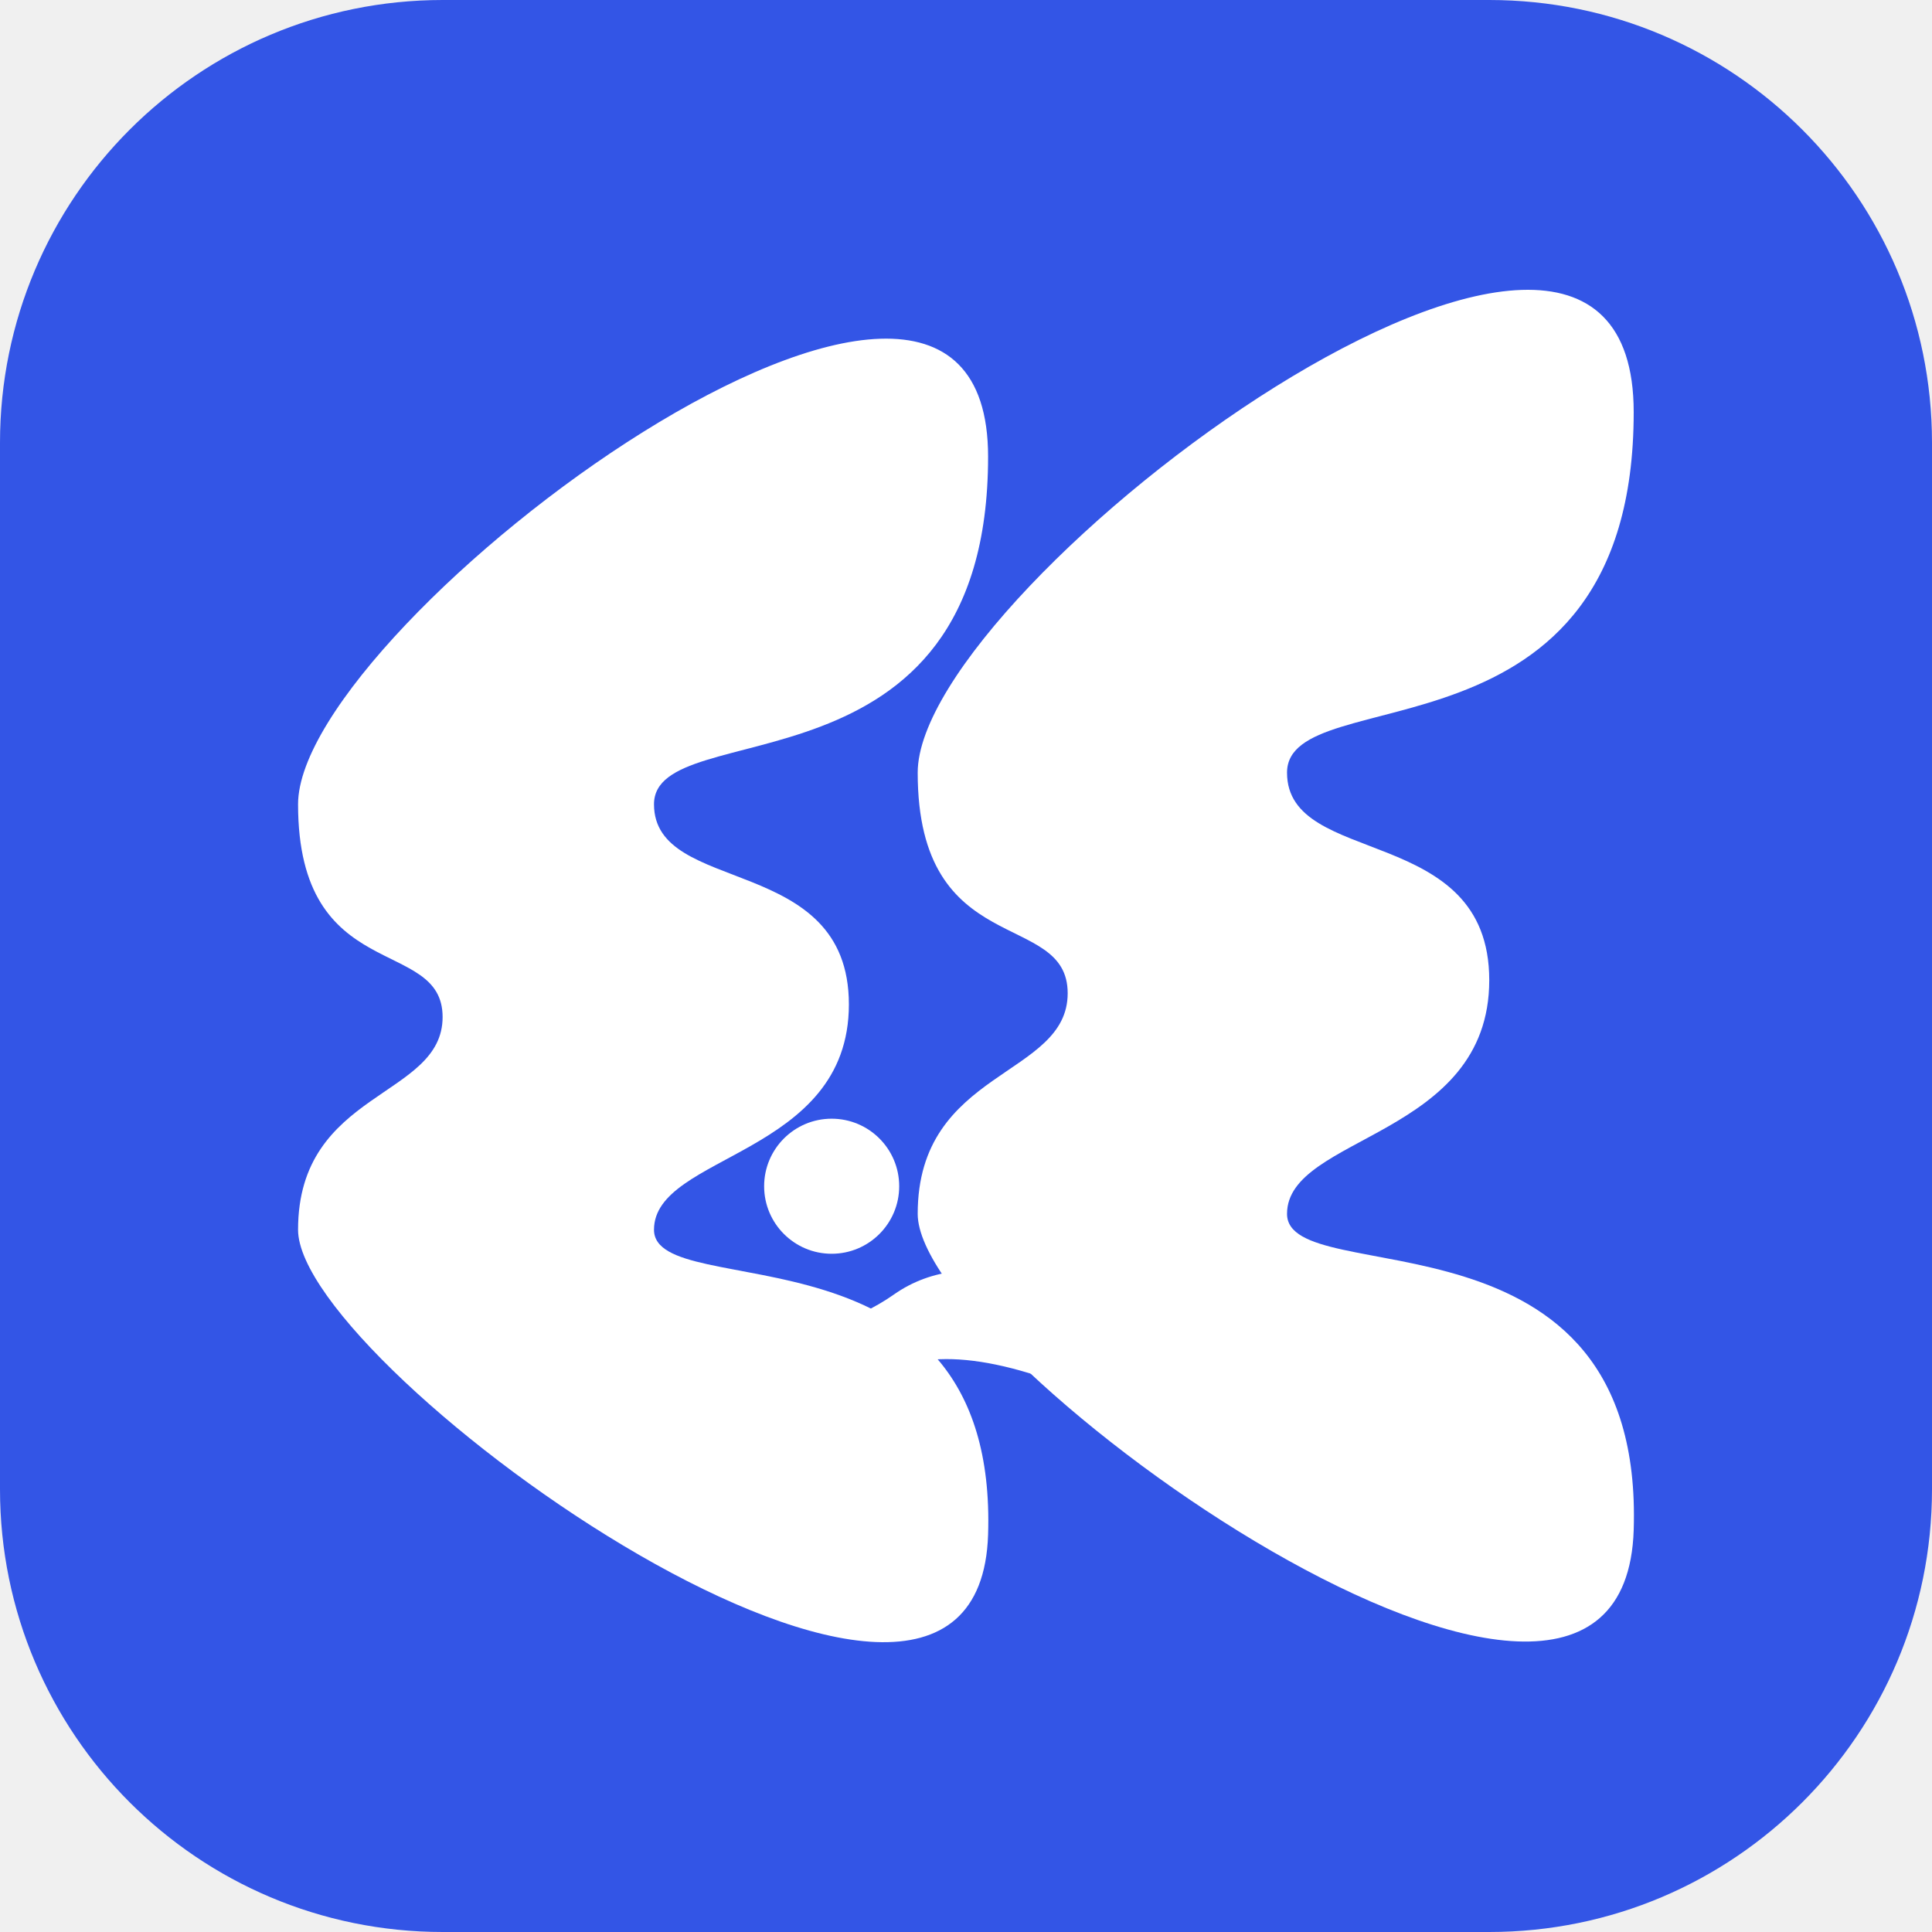
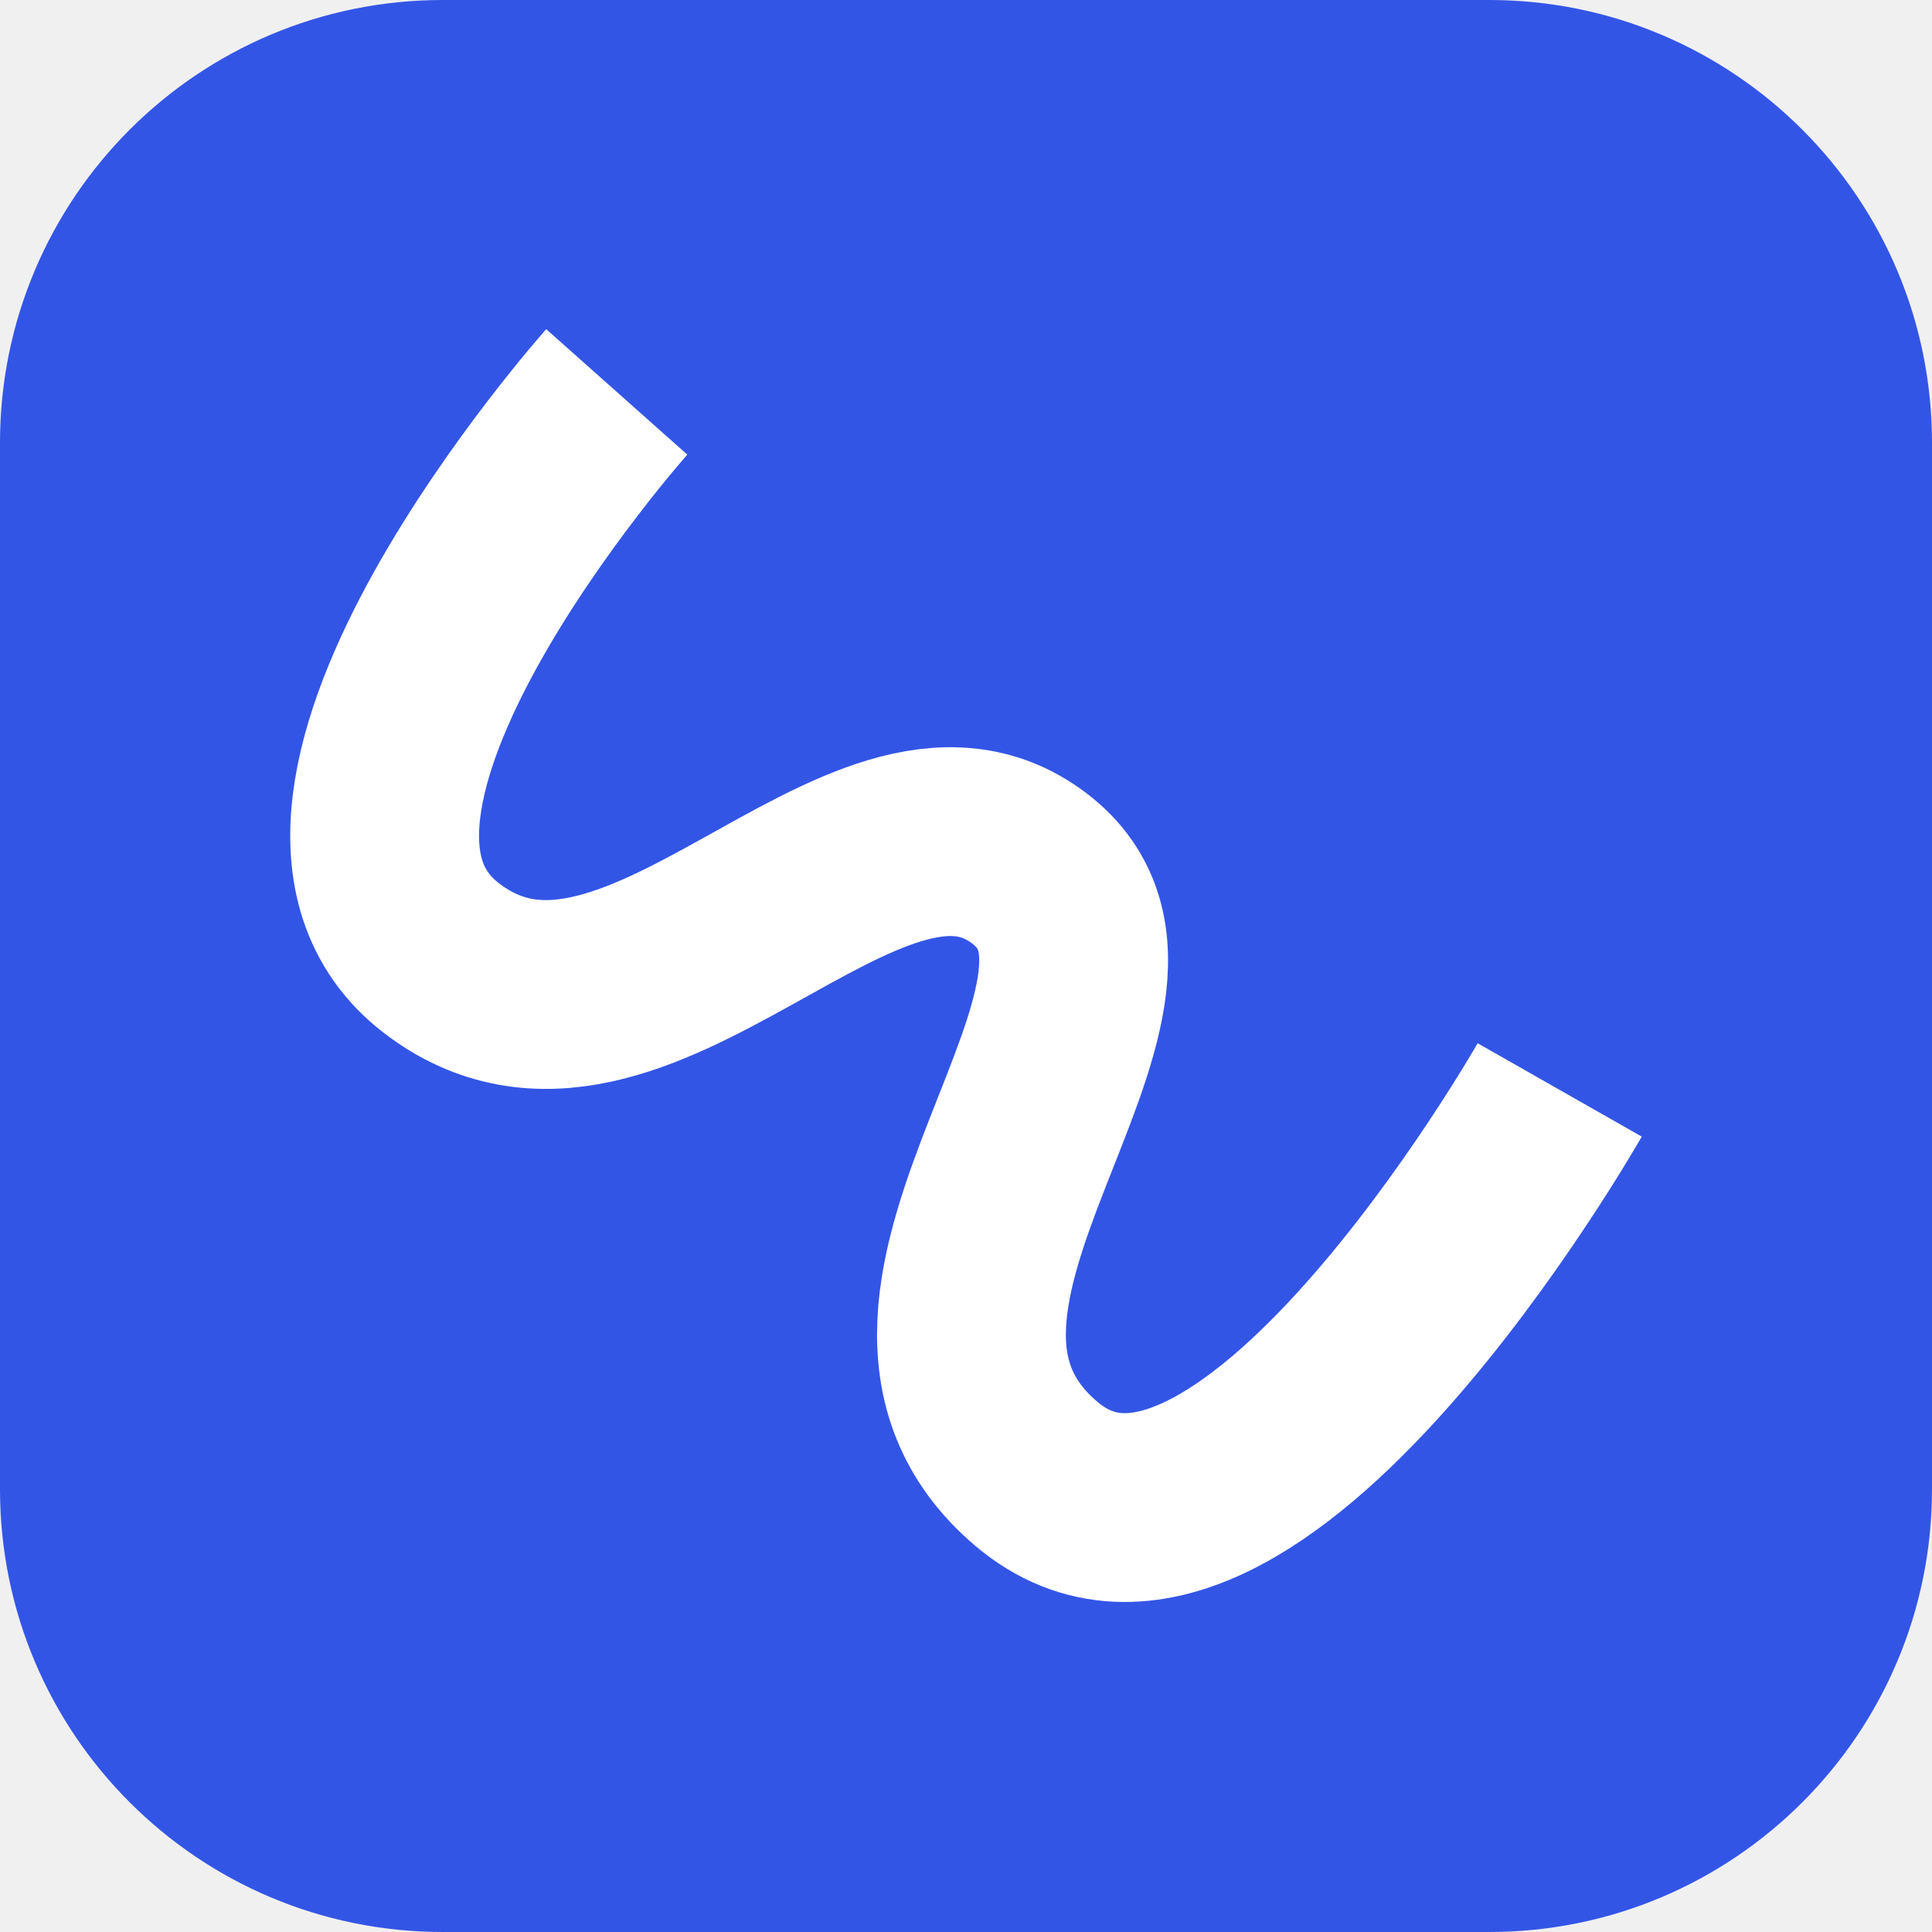
<svg xmlns="http://www.w3.org/2000/svg" viewBox="0 0 96 96" width="96" height="96" role="img" aria-label="w6w">
  <rect width="96" height="96" rx="22" fill="#3355E6" />
-   <g transform="translate(48,48) scale(0.09193654) translate(-498.1045,-478.4695)" fill="#FFFFFF">
-     <path d="M137.103 391.061C137.103 292.929 510.044 15.259 510.044 203.16C510.044 391.061 329.474 341.437 329.474 391.061C329.474 440.684 434.806 417.266 434.806 499.229C434.806 581.192 329.474 579.997 329.474 621.018C329.474 662.039 515.618 612.415 510.044 785.819C504.471 959.223 137.103 696.608 137.103 621.018C137.103 545.428 215.224 549.968 215.224 506.039C215.224 462.111 137.103 489.193 137.103 391.061Z" />
-     <path d="M472 373.97C472 272.209 858.979 -15.729 858.979 179.12C858.979 373.97 671.612 322.511 671.612 373.97C671.612 425.428 780.909 401.144 780.909 486.138C780.909 571.132 671.612 569.893 671.612 612.431C671.612 654.969 864.762 603.509 858.979 783.326C853.196 963.143 472 690.817 472 612.431C472 534.046 553.062 538.753 553.062 493.2C553.062 447.648 472 475.731 472 373.97Z" />
-     <path d="M394.072 812.063C398.295 802.768 401.773 792.532 405.142 782.068C392.738 771.314 368.663 756.754 325.572 737.063C174.572 668.063 376.072 714.563 459.072 656.063C542.072 597.563 687.572 757.563 552.572 705.563C438.557 661.647 423.449 725.219 405.142 782.068C436.205 808.999 394.072 812.063 394.072 812.063Z" />
-     <circle cx="425.5" cy="597.5" r="36.5" />
+   <g transform="translate(48,48) scale(0.08019093) translate(-545,-496.5)" fill="none" stroke="#FFFFFF" stroke-width="117">
+     <path d="M912.877 573.286C912.877 573.286 716.083 919.142 588.645 811.214C461.206 703.287 686.341 513.766 584.274 436.026C482.206 358.287 339.706 584.287 219.595 491.326C99.484 398.365 328.592 140.757 328.592 140.757" />
  </g>
</svg>
